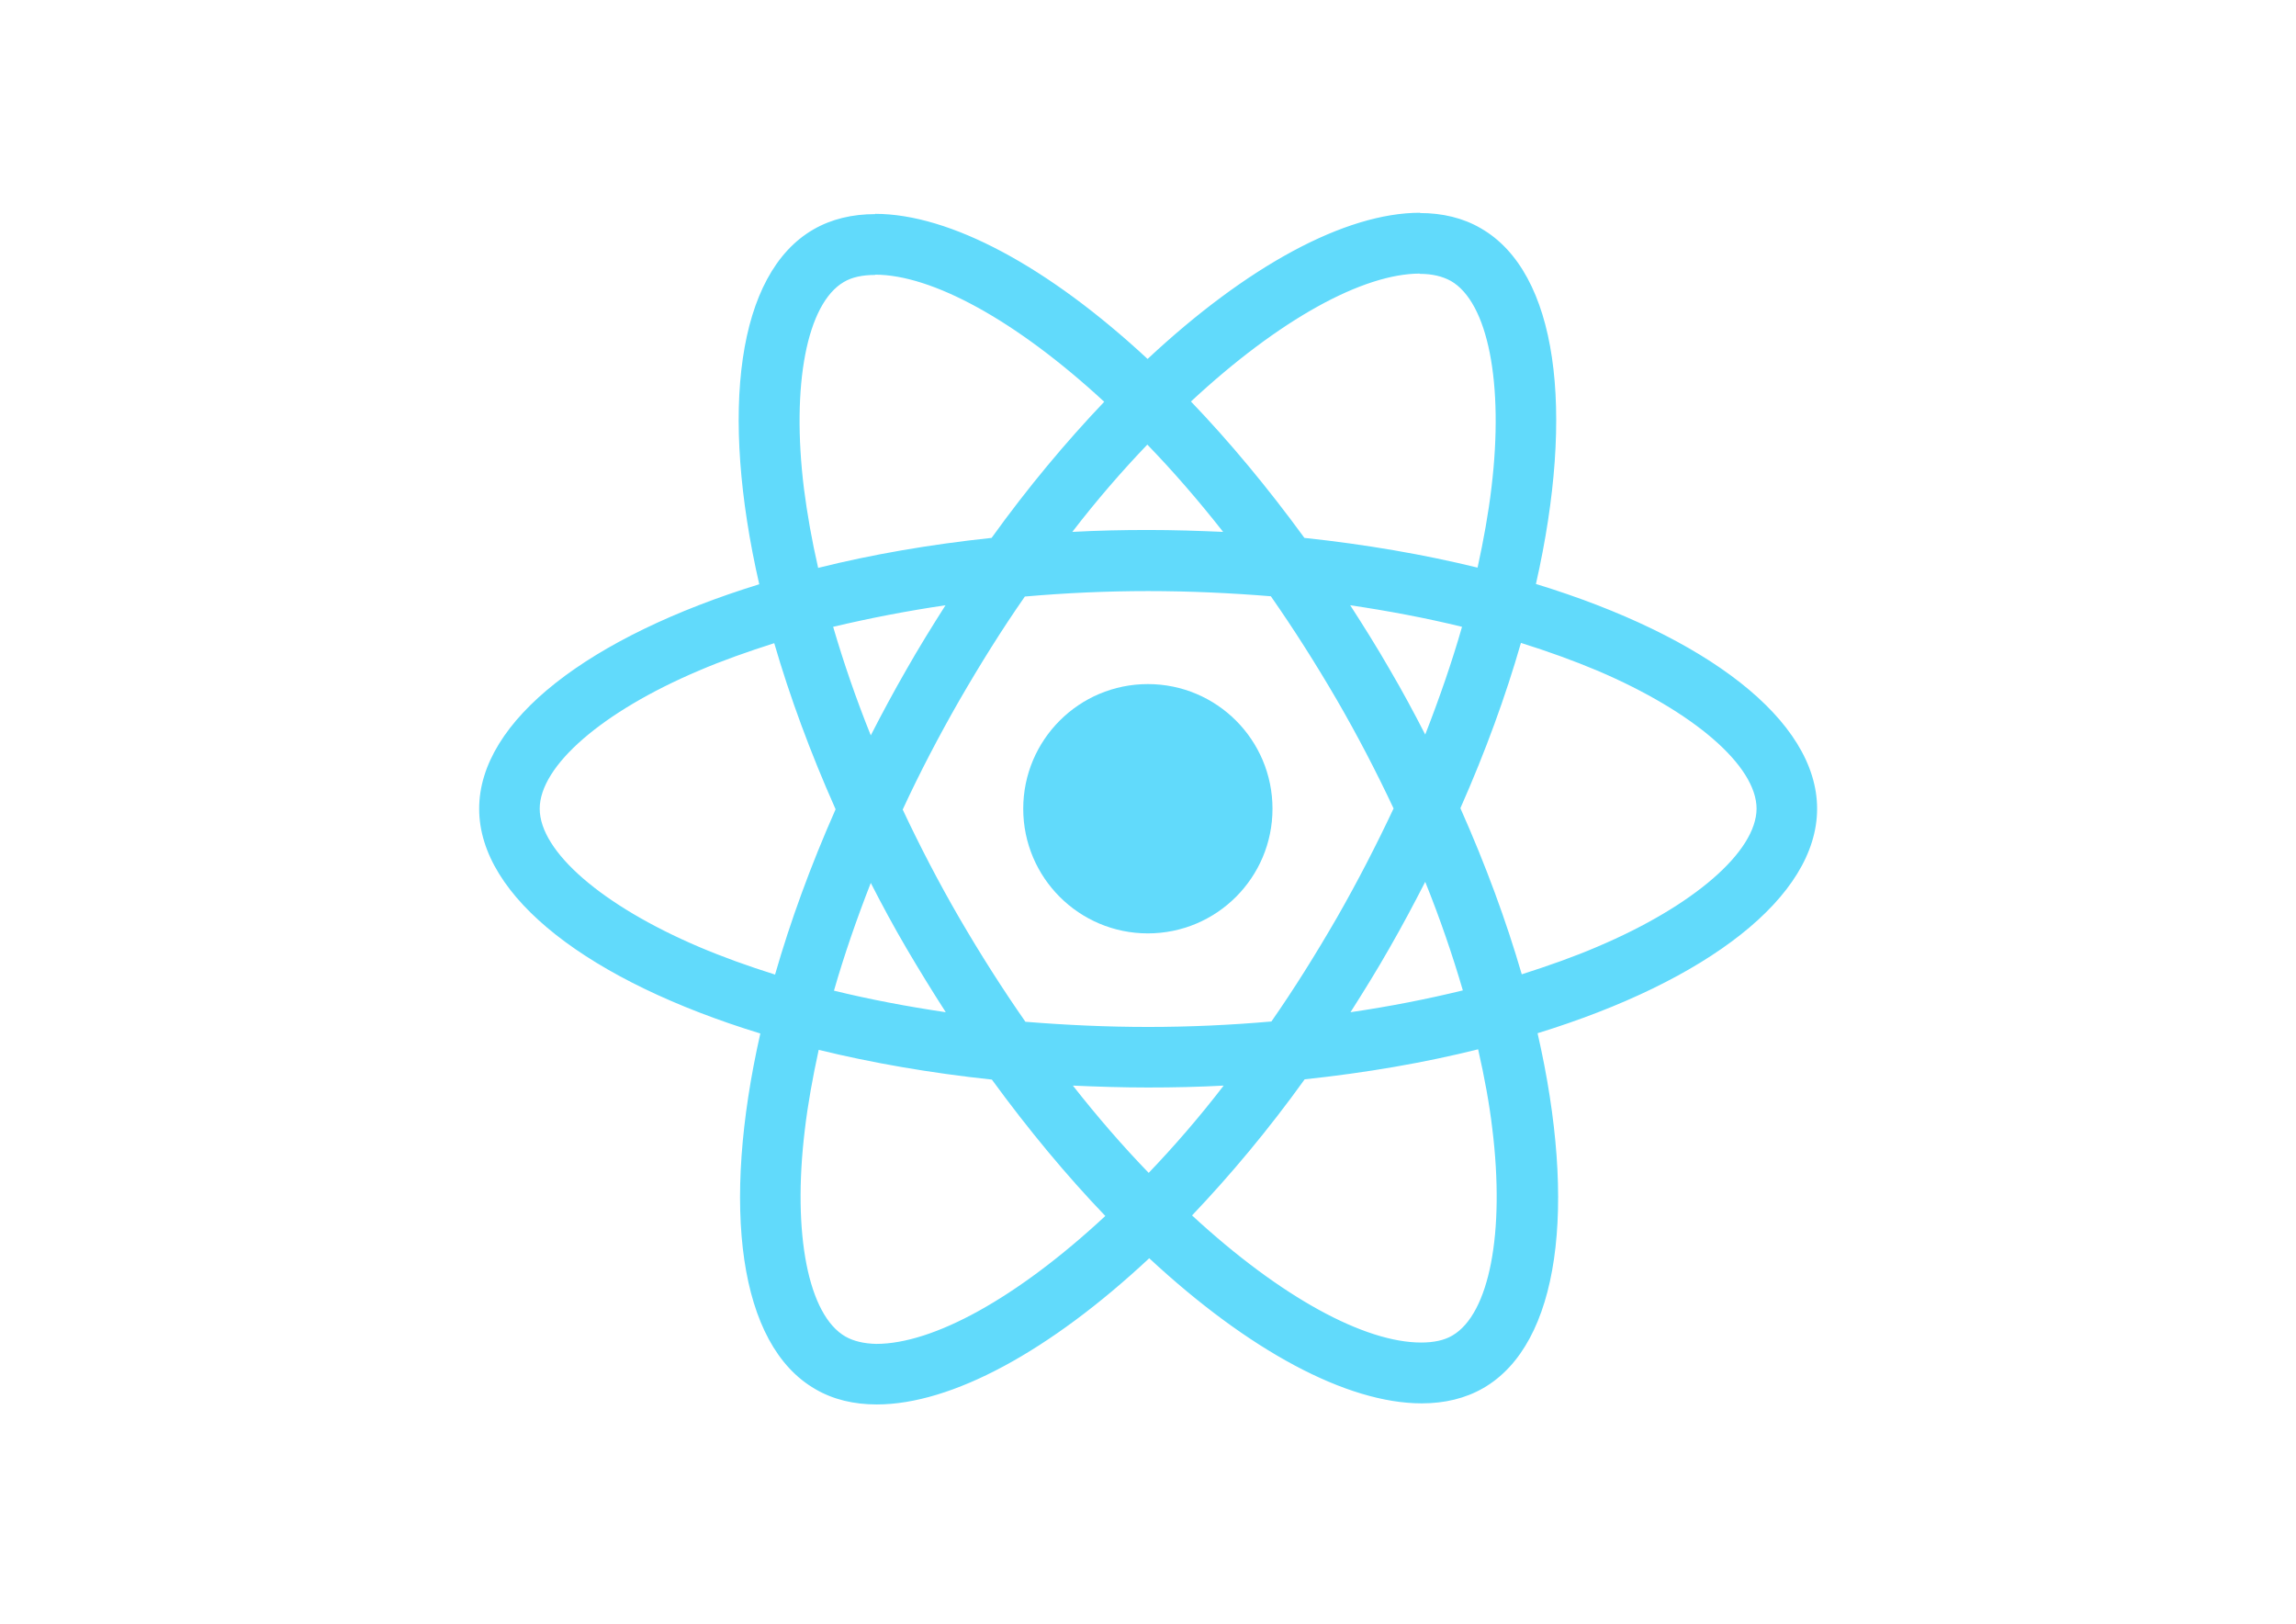
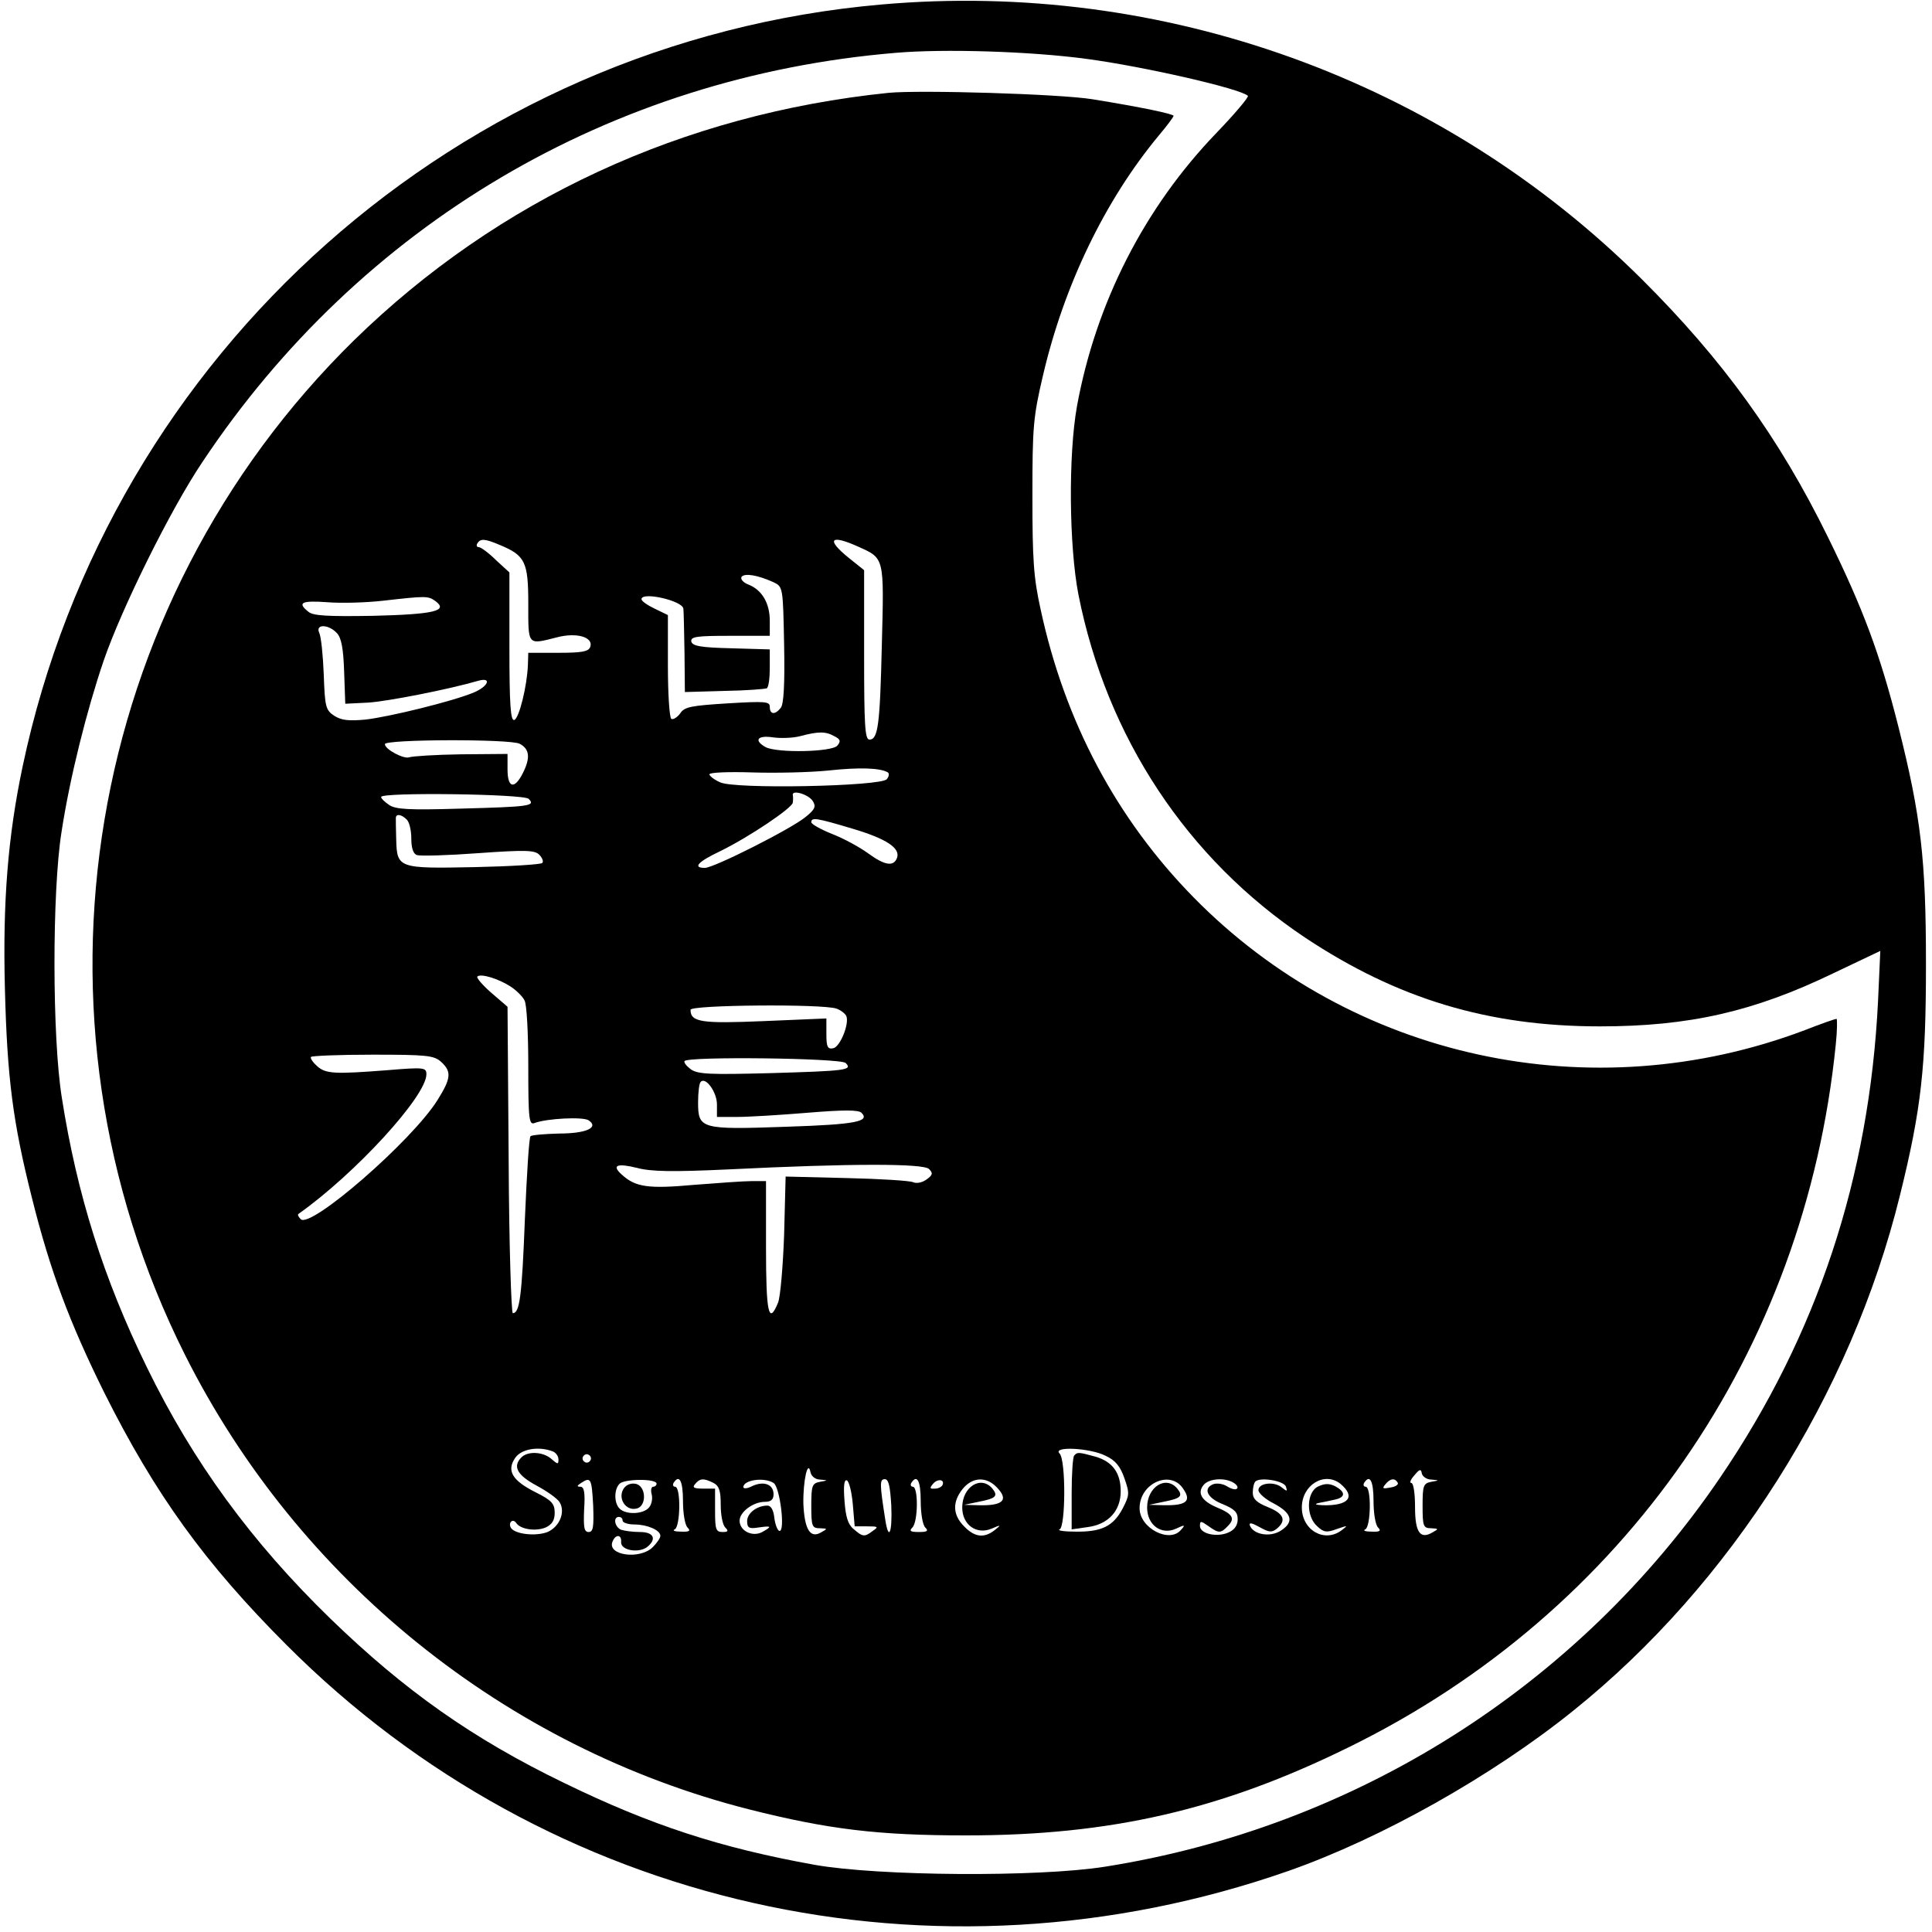
- <svg xmlns="http://www.w3.org/2000/svg" viewBox="0 0 841.9 595.3">
-   <g fill="#61DAFB">
-     <path d="M666.3 296.5c0-32.5-40.7-63.3-103.1-82.4 14.4-63.6 8-114.2-20.2-130.4-6.5-3.8-14.1-5.6-22.4-5.6v22.3c4.6 0 8.3.9 11.4 2.6 13.6 7.8 19.5 37.5 14.9 75.7-1.1 9.4-2.9 19.3-5.1 29.4-19.6-4.8-41-8.5-63.5-10.9-13.5-18.5-27.5-35.3-41.6-50 32.6-30.3 63.2-46.9 84-46.9V78c-27.5 0-63.5 19.6-99.9 53.6-36.4-33.8-72.4-53.2-99.9-53.2v22.3c20.7 0 51.4 16.5 84 46.6-14 14.7-28 31.4-41.3 49.9-22.6 2.4-44 6.1-63.6 11-2.3-10-4-19.7-5.2-29-4.7-38.2 1.1-67.9 14.6-75.8 3-1.8 6.9-2.6 11.5-2.6V78.5c-8.4 0-16 1.8-22.6 5.6-28.1 16.2-34.4 66.7-19.9 130.1-62.2 19.2-102.7 49.9-102.7 82.3 0 32.5 40.7 63.3 103.1 82.4-14.4 63.6-8 114.2 20.2 130.4 6.5 3.8 14.1 5.6 22.5 5.6 27.5 0 63.5-19.6 99.9-53.6 36.4 33.8 72.4 53.2 99.9 53.2 8.4 0 16-1.8 22.6-5.6 28.1-16.2 34.4-66.7 19.9-130.1 62-19.1 102.5-49.9 102.5-82.3zm-130.2-66.7c-3.7 12.9-8.3 26.2-13.5 39.5-4.1-8-8.4-16-13.1-24-4.6-8-9.5-15.8-14.4-23.4 14.2 2.1 27.9 4.7 41 7.9zm-45.8 106.5c-7.8 13.5-15.8 26.3-24.1 38.2-14.9 1.3-30 2-45.2 2-15.1 0-30.2-.7-45-1.9-8.3-11.9-16.4-24.6-24.2-38-7.6-13.1-14.5-26.4-20.8-39.8 6.2-13.4 13.2-26.8 20.7-39.9 7.8-13.5 15.8-26.3 24.1-38.2 14.9-1.3 30-2 45.2-2 15.1 0 30.2.7 45 1.9 8.3 11.9 16.4 24.6 24.2 38 7.6 13.1 14.5 26.4 20.8 39.8-6.3 13.4-13.2 26.8-20.7 39.9zm32.3-13c5.4 13.4 10 26.8 13.8 39.8-13.1 3.2-26.9 5.9-41.2 8 4.9-7.7 9.8-15.6 14.4-23.7 4.6-8 8.9-16.1 13-24.1zM421.2 430c-9.3-9.6-18.6-20.3-27.8-32 9 .4 18.2.7 27.5.7 9.4 0 18.7-.2 27.8-.7-9 11.7-18.3 22.4-27.5 32zm-74.4-58.9c-14.2-2.1-27.9-4.7-41-7.9 3.7-12.9 8.3-26.2 13.5-39.5 4.1 8 8.4 16 13.1 24 4.7 8 9.5 15.8 14.4 23.4zM420.7 163c9.3 9.6 18.6 20.3 27.8 32-9-.4-18.2-.7-27.5-.7-9.4 0-18.7.2-27.8.7 9-11.7 18.3-22.4 27.5-32zm-74 58.9c-4.9 7.7-9.8 15.6-14.4 23.7-4.6 8-8.9 16-13 24-5.4-13.4-10-26.8-13.8-39.8 13.1-3.1 26.9-5.8 41.2-7.9zm-90.5 125.2c-35.4-15.1-58.3-34.9-58.3-50.6 0-15.7 22.9-35.6 58.3-50.6 8.6-3.7 18-7 27.7-10.1 5.7 19.6 13.2 40 22.5 60.9-9.2 20.8-16.6 41.1-22.2 60.6-9.9-3.1-19.3-6.5-28-10.2zM310 490c-13.6-7.8-19.5-37.5-14.9-75.7 1.1-9.4 2.9-19.3 5.1-29.4 19.6 4.8 41 8.5 63.5 10.9 13.5 18.5 27.5 35.3 41.6 50-32.6 30.3-63.2 46.9-84 46.9-4.5-.1-8.3-1-11.3-2.7zm237.2-76.2c4.7 38.2-1.1 67.9-14.6 75.8-3 1.8-6.9 2.6-11.5 2.6-20.7 0-51.4-16.5-84-46.6 14-14.7 28-31.4 41.3-49.9 22.6-2.4 44-6.1 63.6-11 2.3 10.1 4.1 19.8 5.2 29.1zm38.5-66.7c-8.6 3.7-18 7-27.7 10.1-5.7-19.6-13.2-40-22.5-60.9 9.2-20.8 16.6-41.1 22.2-60.6 9.9 3.1 19.3 6.5 28.1 10.2 35.4 15.1 58.3 34.9 58.3 50.6-.1 15.7-23 35.6-58.4 50.6zM320.8 78.4z" />
-     <circle cx="420.9" cy="296.5" r="45.7" />
-     <path d="M520.5 78.1z" />
+ <svg xmlns="http://www.w3.org/2000/svg" version="1.0" width="512pt" height="512pt" viewBox="0 0 512 512" preserveAspectRatio="xMidYMid meet">
+   <g transform="translate(0,512) scale(0.1,-0.1)" fill="#000000" stroke="none">
+     <path d="M2335 5108 c-1117 -98 -2043 -920 -2275 -2019 -39 -185 -53 -358 -47 -589 6 -237 21 -354 72 -556 48 -192 99 -328 191 -514 135 -270 267 -453 484 -670 695 -696 1717 -926 2655 -598 245 86 539 251 755 425 417 335 735 837 865 1365 57 230 69 342 69 613 0 277 -13 391 -73 629 -49 194 -94 314 -187 503 -129 263 -279 470 -493 683 -531 528 -1269 794 -2016 728z m544 -144 c151 -20 409 -79 428 -98 3 -3 -34 -47 -83 -98 -191 -198 -320 -451 -370 -725 -23 -129 -21 -370 4 -499 75 -378 288 -700 601 -909 244 -162 485 -235 781 -235 236 0 408 39 619 141 l124 59 -6 -133 c-23 -467 -161 -884 -418 -1262 -376 -553 -966 -927 -1631 -1032 -177 -28 -599 -25 -769 5 -250 45 -434 105 -664 217 -242 117 -423 245 -619 435 -209 203 -364 415 -486 665 -116 237 -186 460 -226 715 -26 160 -26 548 -1 705 22 144 67 323 112 455 48 139 177 400 261 525 419 630 1082 1022 1838 1085 128 11 357 4 505 -16z" />
+     <path d="M2355 4874 c-546 -56 -1035 -283 -1416 -655 -717 -703 -899 -1792 -449 -2689 300 -598 850 -1041 1495 -1205 210 -53 342 -69 575 -69 382 0 676 67 1015 234 730 358 1208 1048 1290 1862 4 38 4 68 2 68 -3 0 -41 -13 -84 -30 -566 -214 -1200 -76 -1620 352 -204 208 -341 465 -405 762 -19 85 -22 133 -22 301 0 184 2 209 28 320 56 240 165 465 307 636 22 26 39 49 39 52 0 5 -85 23 -215 44 -86 14 -456 25 -540 17z m-1031 -1198 c68 -28 76 -45 76 -156 0 -112 -3 -109 76 -89 53 14 98 0 88 -26 -5 -12 -23 -15 -85 -15 l-79 0 -1 -32 c-2 -55 -23 -141 -36 -146 -10 -3 -13 40 -13 193 l0 198 -36 33 c-19 19 -40 34 -45 34 -6 0 -7 5 -4 10 8 13 19 13 59 -4z m951 -5 c69 -31 68 -27 62 -258 -5 -215 -10 -253 -33 -253 -12 0 -14 40 -14 225 l0 224 -40 32 c-62 50 -50 64 25 30z m-225 -94 c25 -12 25 -13 28 -166 2 -104 -1 -158 -9 -167 -15 -19 -29 -18 -29 3 0 14 -12 15 -112 9 -95 -6 -114 -9 -125 -26 -8 -11 -19 -18 -24 -15 -5 4 -9 67 -9 141 l0 134 -35 17 c-19 9 -35 20 -35 25 0 21 109 -4 111 -25 1 -7 2 -59 3 -116 l1 -105 105 3 c58 1 108 5 112 7 5 3 8 27 8 54 l0 49 -102 3 c-82 2 -103 6 -106 18 -2 13 15 15 103 15 l105 0 0 40 c0 47 -21 82 -57 96 -13 5 -21 14 -18 20 8 11 43 5 85 -14z m-896 -50 c35 -26 -4 -35 -165 -39 -121 -2 -160 0 -172 11 -30 24 -18 30 51 25 37 -3 103 -1 147 4 115 13 119 13 139 -1z m-261 -85 c12 -13 17 -42 19 -102 l3 -85 60 3 c51 3 214 35 293 58 36 10 26 -15 -12 -31 -54 -23 -225 -65 -288 -72 -44 -4 -63 -2 -82 10 -23 15 -25 24 -28 109 -2 51 -7 101 -12 111 -11 24 25 23 47 -1z m1318 -273 c16 -8 18 -13 8 -25 -14 -17 -159 -20 -190 -4 -32 18 -22 32 19 26 20 -3 53 -2 72 3 49 13 68 13 91 0z m-834 -20 c27 -14 29 -38 8 -79 -22 -43 -40 -38 -40 11 l0 41 -123 -1 c-68 -1 -130 -5 -138 -8 -14 -5 -64 21 -64 35 0 13 332 14 357 1z m976 -76 c4 -3 3 -11 -3 -18 -16 -19 -406 -27 -442 -8 -16 7 -28 17 -28 21 0 5 51 7 113 5 61 -2 153 0 202 5 83 9 138 7 158 -5z m-952 -70 c19 -19 3 -21 -183 -26 -135 -4 -170 -2 -187 10 -12 8 -21 17 -21 21 0 13 378 8 391 -5z m753 -6 c9 -14 6 -22 -19 -42 -37 -31 -243 -135 -267 -135 -33 0 -19 16 40 44 76 37 192 115 193 129 1 7 1 16 0 20 -3 15 42 2 53 -16z m-1076 -49 c7 -7 12 -29 12 -50 0 -25 5 -41 15 -44 8 -3 81 -1 162 5 126 9 150 8 162 -4 8 -8 12 -18 8 -22 -4 -4 -85 -9 -180 -11 -201 -4 -205 -3 -207 73 -1 28 -1 53 -1 58 1 11 15 9 29 -5z m1181 -24 c91 -27 128 -52 118 -78 -9 -23 -32 -20 -77 13 -22 16 -64 39 -95 51 -30 12 -55 26 -55 31 0 14 15 11 109 -17z m-905 -419 c15 -10 31 -26 36 -36 6 -10 10 -88 10 -174 0 -143 2 -157 17 -151 32 12 128 17 143 7 28 -19 -6 -35 -79 -35 -38 -1 -72 -4 -75 -7 -4 -3 -10 -102 -15 -220 -8 -207 -14 -249 -32 -249 -4 0 -10 183 -11 406 l-3 406 -43 37 c-23 20 -40 40 -37 43 9 9 57 -6 89 -27z m863 -58 c11 -4 23 -13 26 -20 8 -21 -17 -82 -35 -85 -15 -3 -18 4 -18 38 l0 41 -165 -7 c-166 -7 -195 -3 -195 30 0 13 351 16 387 3z m-1048 -141 c28 -26 27 -43 -10 -102 -68 -108 -336 -341 -362 -315 -6 6 -9 12 -6 14 150 106 339 312 339 370 0 18 -6 19 -102 11 -142 -11 -165 -10 -188 11 -11 10 -18 20 -16 24 2 3 76 6 164 6 143 0 162 -2 181 -19z m1072 -3 c19 -19 3 -21 -202 -27 -156 -4 -189 -3 -208 10 -12 9 -19 18 -17 22 8 13 414 8 427 -5z m-341 -110 l0 -33 54 0 c29 0 113 5 185 11 97 8 136 8 144 0 23 -23 -14 -31 -199 -37 -227 -8 -234 -6 -234 65 0 26 3 51 7 54 13 14 43 -27 43 -60z m31 -172 c323 16 516 16 531 1 11 -11 10 -16 -7 -28 -11 -8 -26 -11 -35 -7 -8 4 -88 9 -176 11 l-162 4 -4 -154 c-3 -84 -10 -165 -16 -180 -25 -61 -32 -28 -32 147 l0 175 -37 0 c-21 0 -90 -5 -154 -10 -121 -11 -155 -6 -191 27 -28 25 -13 31 40 18 37 -10 94 -11 243 -4z m-467 -747 c9 -3 16 -13 16 -22 0 -13 -2 -13 -18 1 -22 20 -63 22 -80 5 -24 -24 -12 -47 40 -75 28 -15 56 -35 61 -44 16 -26 0 -65 -32 -79 -31 -12 -86 -6 -97 11 -8 14 5 26 14 13 11 -17 52 -23 78 -12 17 8 24 19 24 39 0 24 -8 33 -50 54 -62 31 -78 57 -55 91 16 24 61 32 99 18z m1466 -12 c26 -12 39 -28 50 -60 14 -40 13 -45 -5 -80 -25 -47 -56 -62 -125 -61 -30 0 -49 3 -42 6 16 6 17 184 0 201 -20 20 81 15 122 -6z m-1366 -13 c-3 -5 -10 -7 -15 -3 -5 3 -7 10 -3 15 3 5 10 7 15 3 5 -3 7 -10 3 -15z m609 -50 c22 -2 22 -2 0 -6 -21 -4 -23 -10 -23 -64 0 -54 2 -59 23 -59 20 -1 21 -1 3 -11 -29 -17 -44 8 -47 76 -1 61 12 119 19 83 2 -10 13 -19 25 -19z m1620 0 c22 -2 22 -2 0 -6 -21 -4 -23 -10 -23 -64 0 -54 2 -59 23 -59 19 -1 20 -2 5 -10 -34 -21 -48 -2 -48 66 0 36 -4 64 -10 64 -5 0 -2 9 8 20 14 17 18 18 20 5 2 -8 13 -16 25 -16z m-2221 -69 c2 -57 0 -70 -12 -70 -12 0 -14 12 -12 60 3 45 0 60 -10 60 -10 0 -9 3 2 10 26 17 28 12 32 -60z m168 58 c0 -4 -4 -8 -9 -8 -5 0 -7 -9 -4 -20 3 -11 0 -27 -7 -35 -15 -18 -61 -20 -78 -3 -15 15 -15 51 0 66 13 13 98 14 98 0z m70 -46 c0 -32 5 -63 12 -70 9 -9 5 -12 -17 -11 -17 0 -24 3 -17 6 15 6 17 113 1 113 -5 0 -7 5 -4 10 15 24 25 6 25 -48z m81 48 c15 -8 19 -21 19 -58 0 -27 5 -53 12 -60 9 -9 8 -12 -7 -12 -18 0 -20 7 -20 57 l0 58 -32 0 c-24 0 -29 3 -21 12 13 16 23 16 49 3z m159 0 c17 -10 32 -132 15 -127 -5 2 -11 18 -13 35 -2 20 -9 32 -18 32 -28 0 -54 -20 -54 -41 0 -18 5 -21 30 -17 35 5 37 3 10 -12 -26 -14 -60 3 -60 30 0 23 36 50 67 50 16 0 23 6 23 20 0 26 -25 36 -56 22 -13 -7 -24 -8 -24 -3 0 19 55 27 80 11z m210 -56 l5 -59 33 0 c29 0 31 -1 15 -12 -22 -17 -27 -16 -51 5 -15 12 -21 33 -24 75 -3 39 -1 56 6 54 6 -2 13 -30 16 -63z m102 -4 c3 -72 -7 -96 -16 -37 -15 96 -15 107 -1 107 10 0 14 -19 17 -70z m78 12 c0 -32 5 -63 12 -70 9 -9 6 -12 -17 -12 -23 0 -26 3 -17 12 15 15 16 108 1 108 -5 0 -7 5 -4 10 15 24 25 6 25 -48z m58 43 c-2 -5 -11 -10 -20 -10 -14 -1 -15 1 -6 12 12 15 32 13 26 -2z m142 -5 c35 -35 19 -51 -48 -49 l-37 1 38 8 c46 9 53 15 37 35 -30 36 -80 5 -80 -50 0 -46 38 -73 78 -56 25 11 26 10 8 -4 -28 -22 -53 -19 -81 10 -30 30 -32 64 -4 99 25 31 61 34 89 6z m496 -6 c22 -32 8 -44 -51 -43 l-40 1 38 8 c46 9 53 15 37 35 -30 36 -80 5 -80 -50 0 -47 38 -74 77 -56 23 11 25 10 13 -3 -30 -37 -110 4 -110 57 0 67 83 103 116 51z m134 16 c8 -5 12 -12 8 -15 -3 -4 -15 -1 -26 6 -11 7 -27 9 -36 6 -29 -11 -17 -37 24 -53 31 -13 40 -21 40 -40 0 -16 -8 -28 -24 -35 -30 -14 -76 -4 -76 17 0 14 2 14 22 0 28 -20 33 -20 52 0 20 20 13 32 -31 50 -39 17 -51 38 -33 59 14 17 57 20 80 5z m138 -10 c4 -13 3 -13 -11 -2 -20 17 -62 12 -62 -7 0 -8 18 -24 40 -35 49 -26 55 -49 20 -72 -29 -19 -74 -11 -83 14 -2 8 6 6 26 -5 25 -14 32 -15 46 -4 26 22 18 40 -24 57 -30 12 -40 22 -40 38 0 13 3 26 7 30 13 12 76 2 81 -14z m144 8 c42 -35 22 -59 -47 -57 -19 1 -23 3 -10 6 11 2 30 6 43 9 28 6 28 20 1 35 -16 8 -28 8 -45 0 -32 -14 -34 -79 -3 -106 17 -16 25 -17 52 -7 29 10 30 10 13 -3 -46 -35 -106 0 -106 60 0 60 60 96 102 63z m88 -46 c0 -32 5 -63 12 -70 9 -9 5 -12 -17 -11 -17 0 -24 3 -17 6 15 6 17 113 1 113 -5 0 -7 5 -4 10 15 24 25 6 25 -48z m64 49 c3 -5 -5 -11 -19 -13 -20 -4 -23 -3 -14 8 13 16 25 18 33 5z m-2054 -101 c0 -5 14 -10 31 -10 34 0 69 -15 69 -30 0 -6 -9 -19 -20 -30 -34 -34 -121 -22 -107 14 8 21 25 20 23 -1 -1 -22 48 -30 70 -12 25 21 16 39 -20 39 -19 0 -41 3 -50 6 -17 7 -22 34 -6 34 6 0 10 -4 10 -10z" />
+     <path d="M2847 1263 c-4 -3 -7 -49 -7 -101 l0 -95 42 6 c55 7 88 43 88 95 0 49 -22 79 -68 92 -44 12 -47 12 -55 3z" />
+     <path d="M1651 1172 c-13 -25 8 -56 35 -50 29 5 27 62 -3 66 -13 2 -26 -4 -32 -16z" />
  </g>
</svg>
